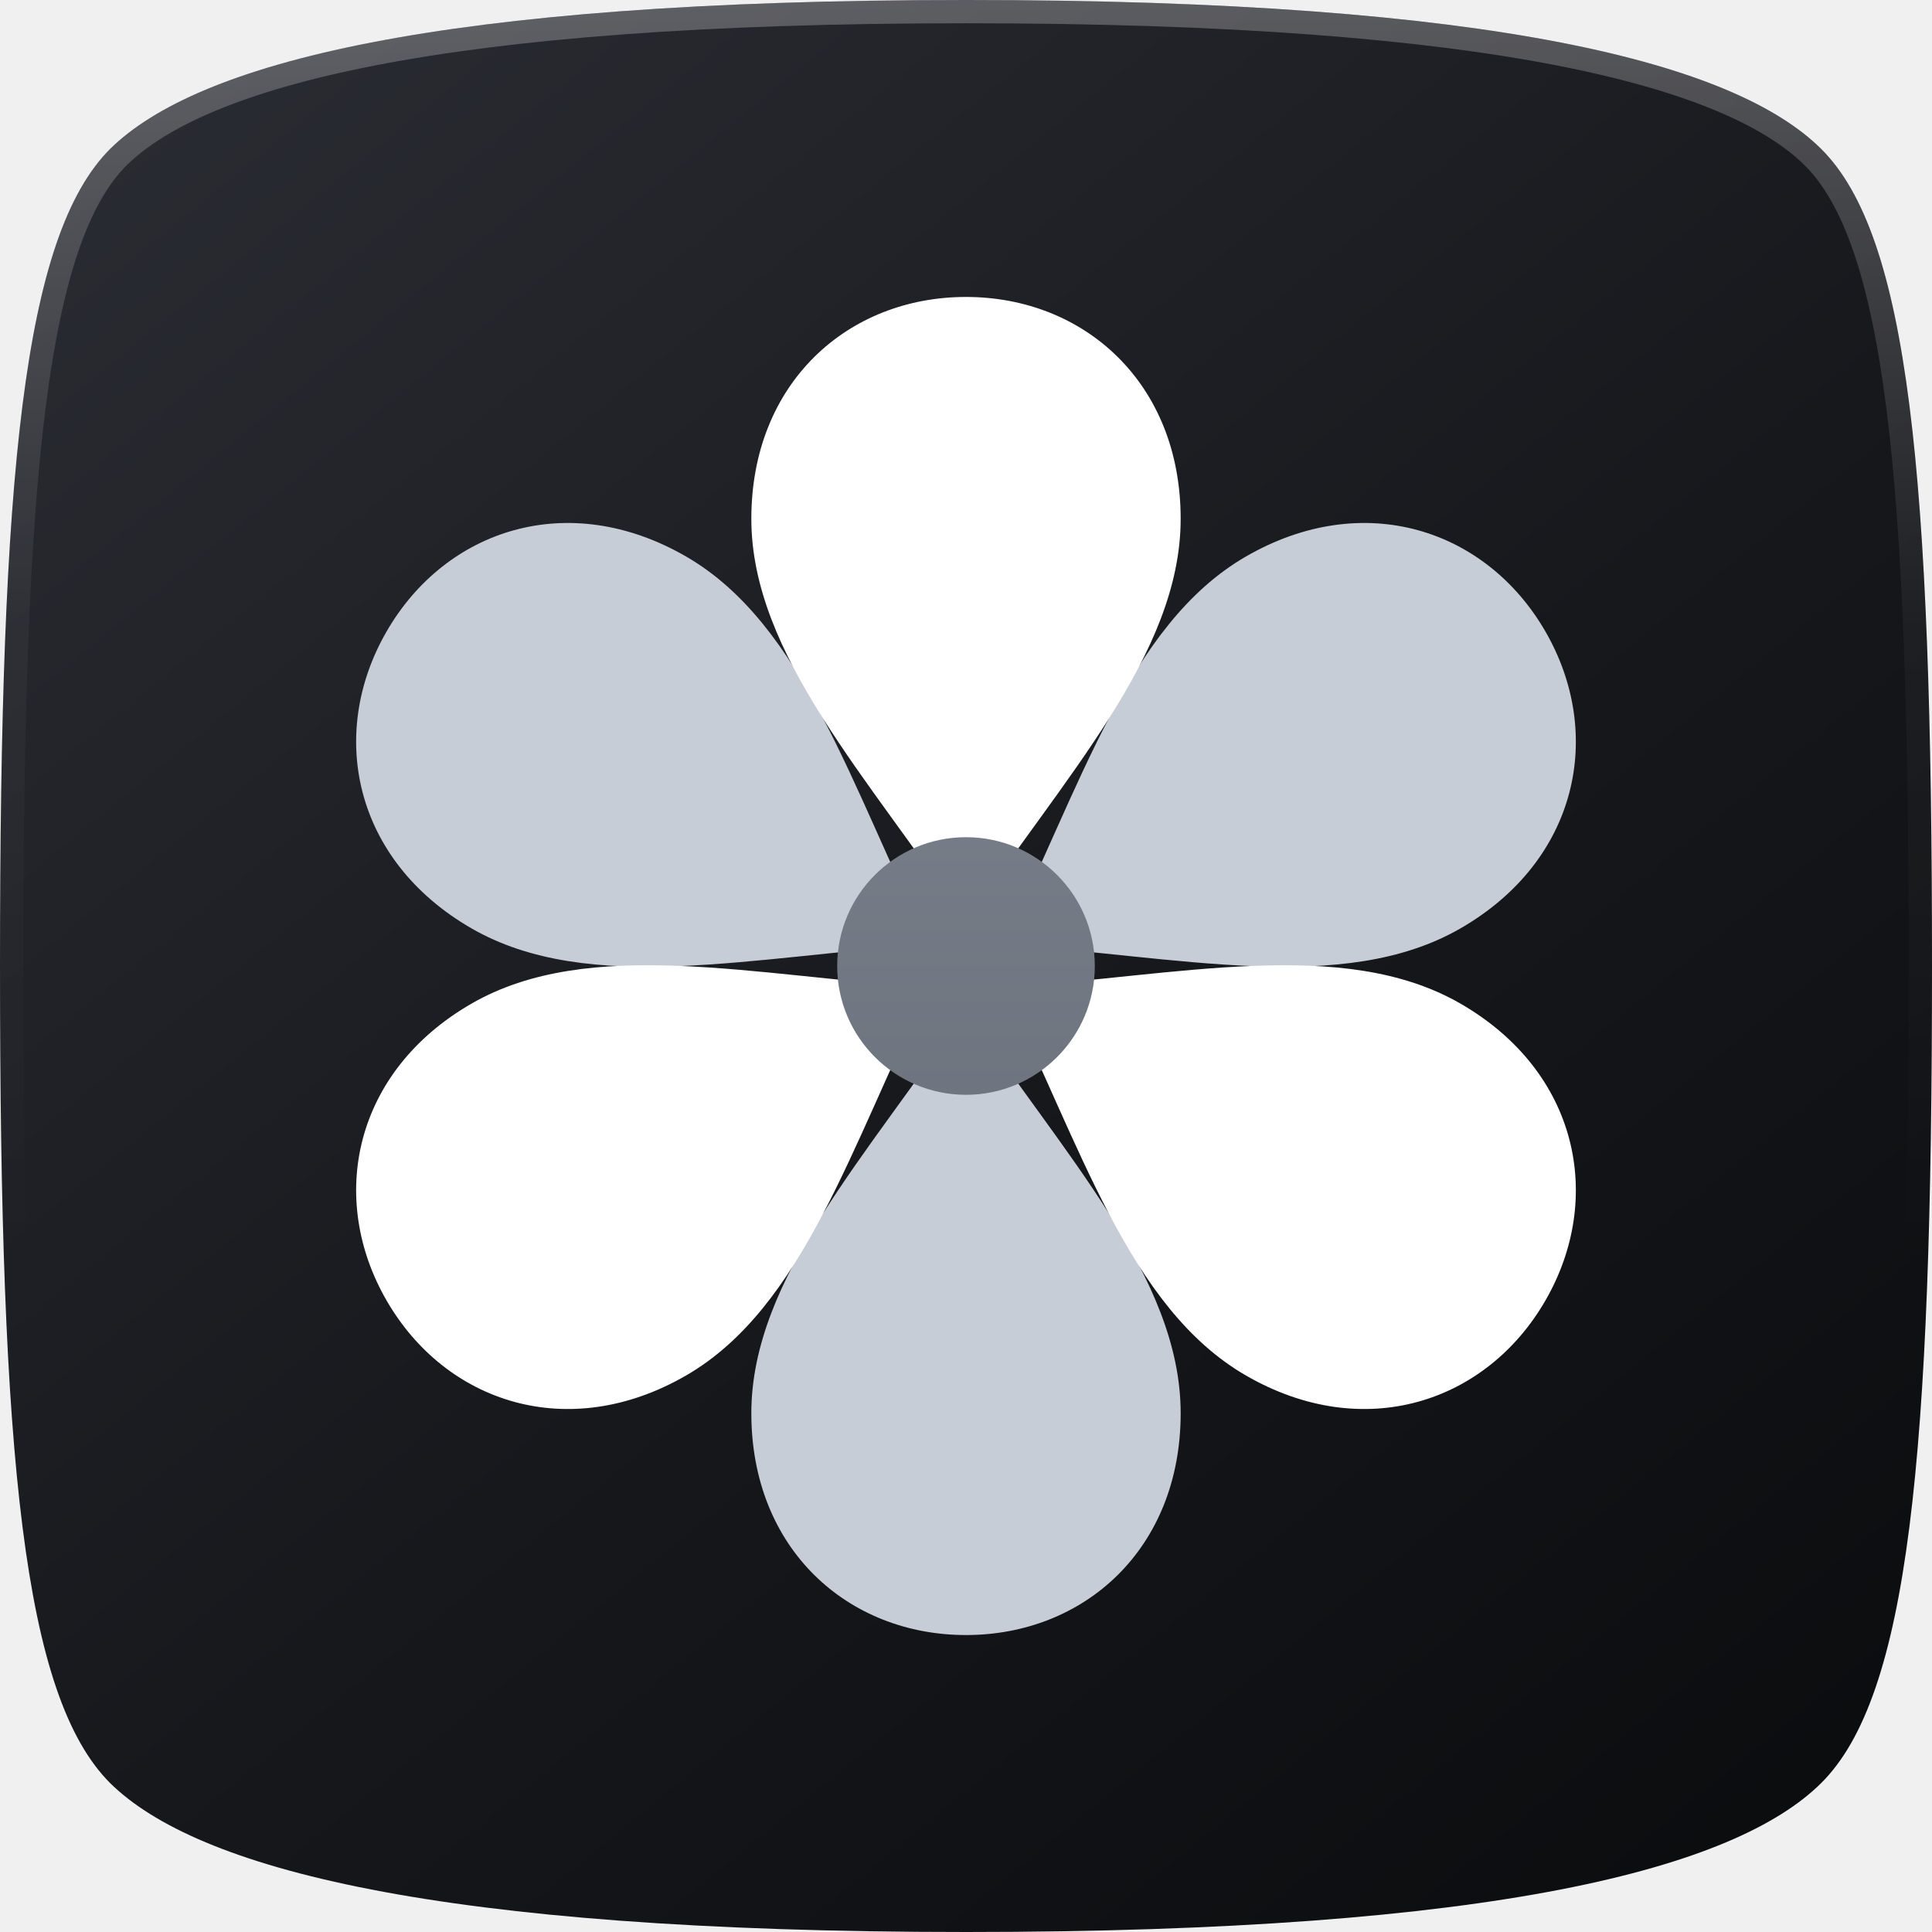
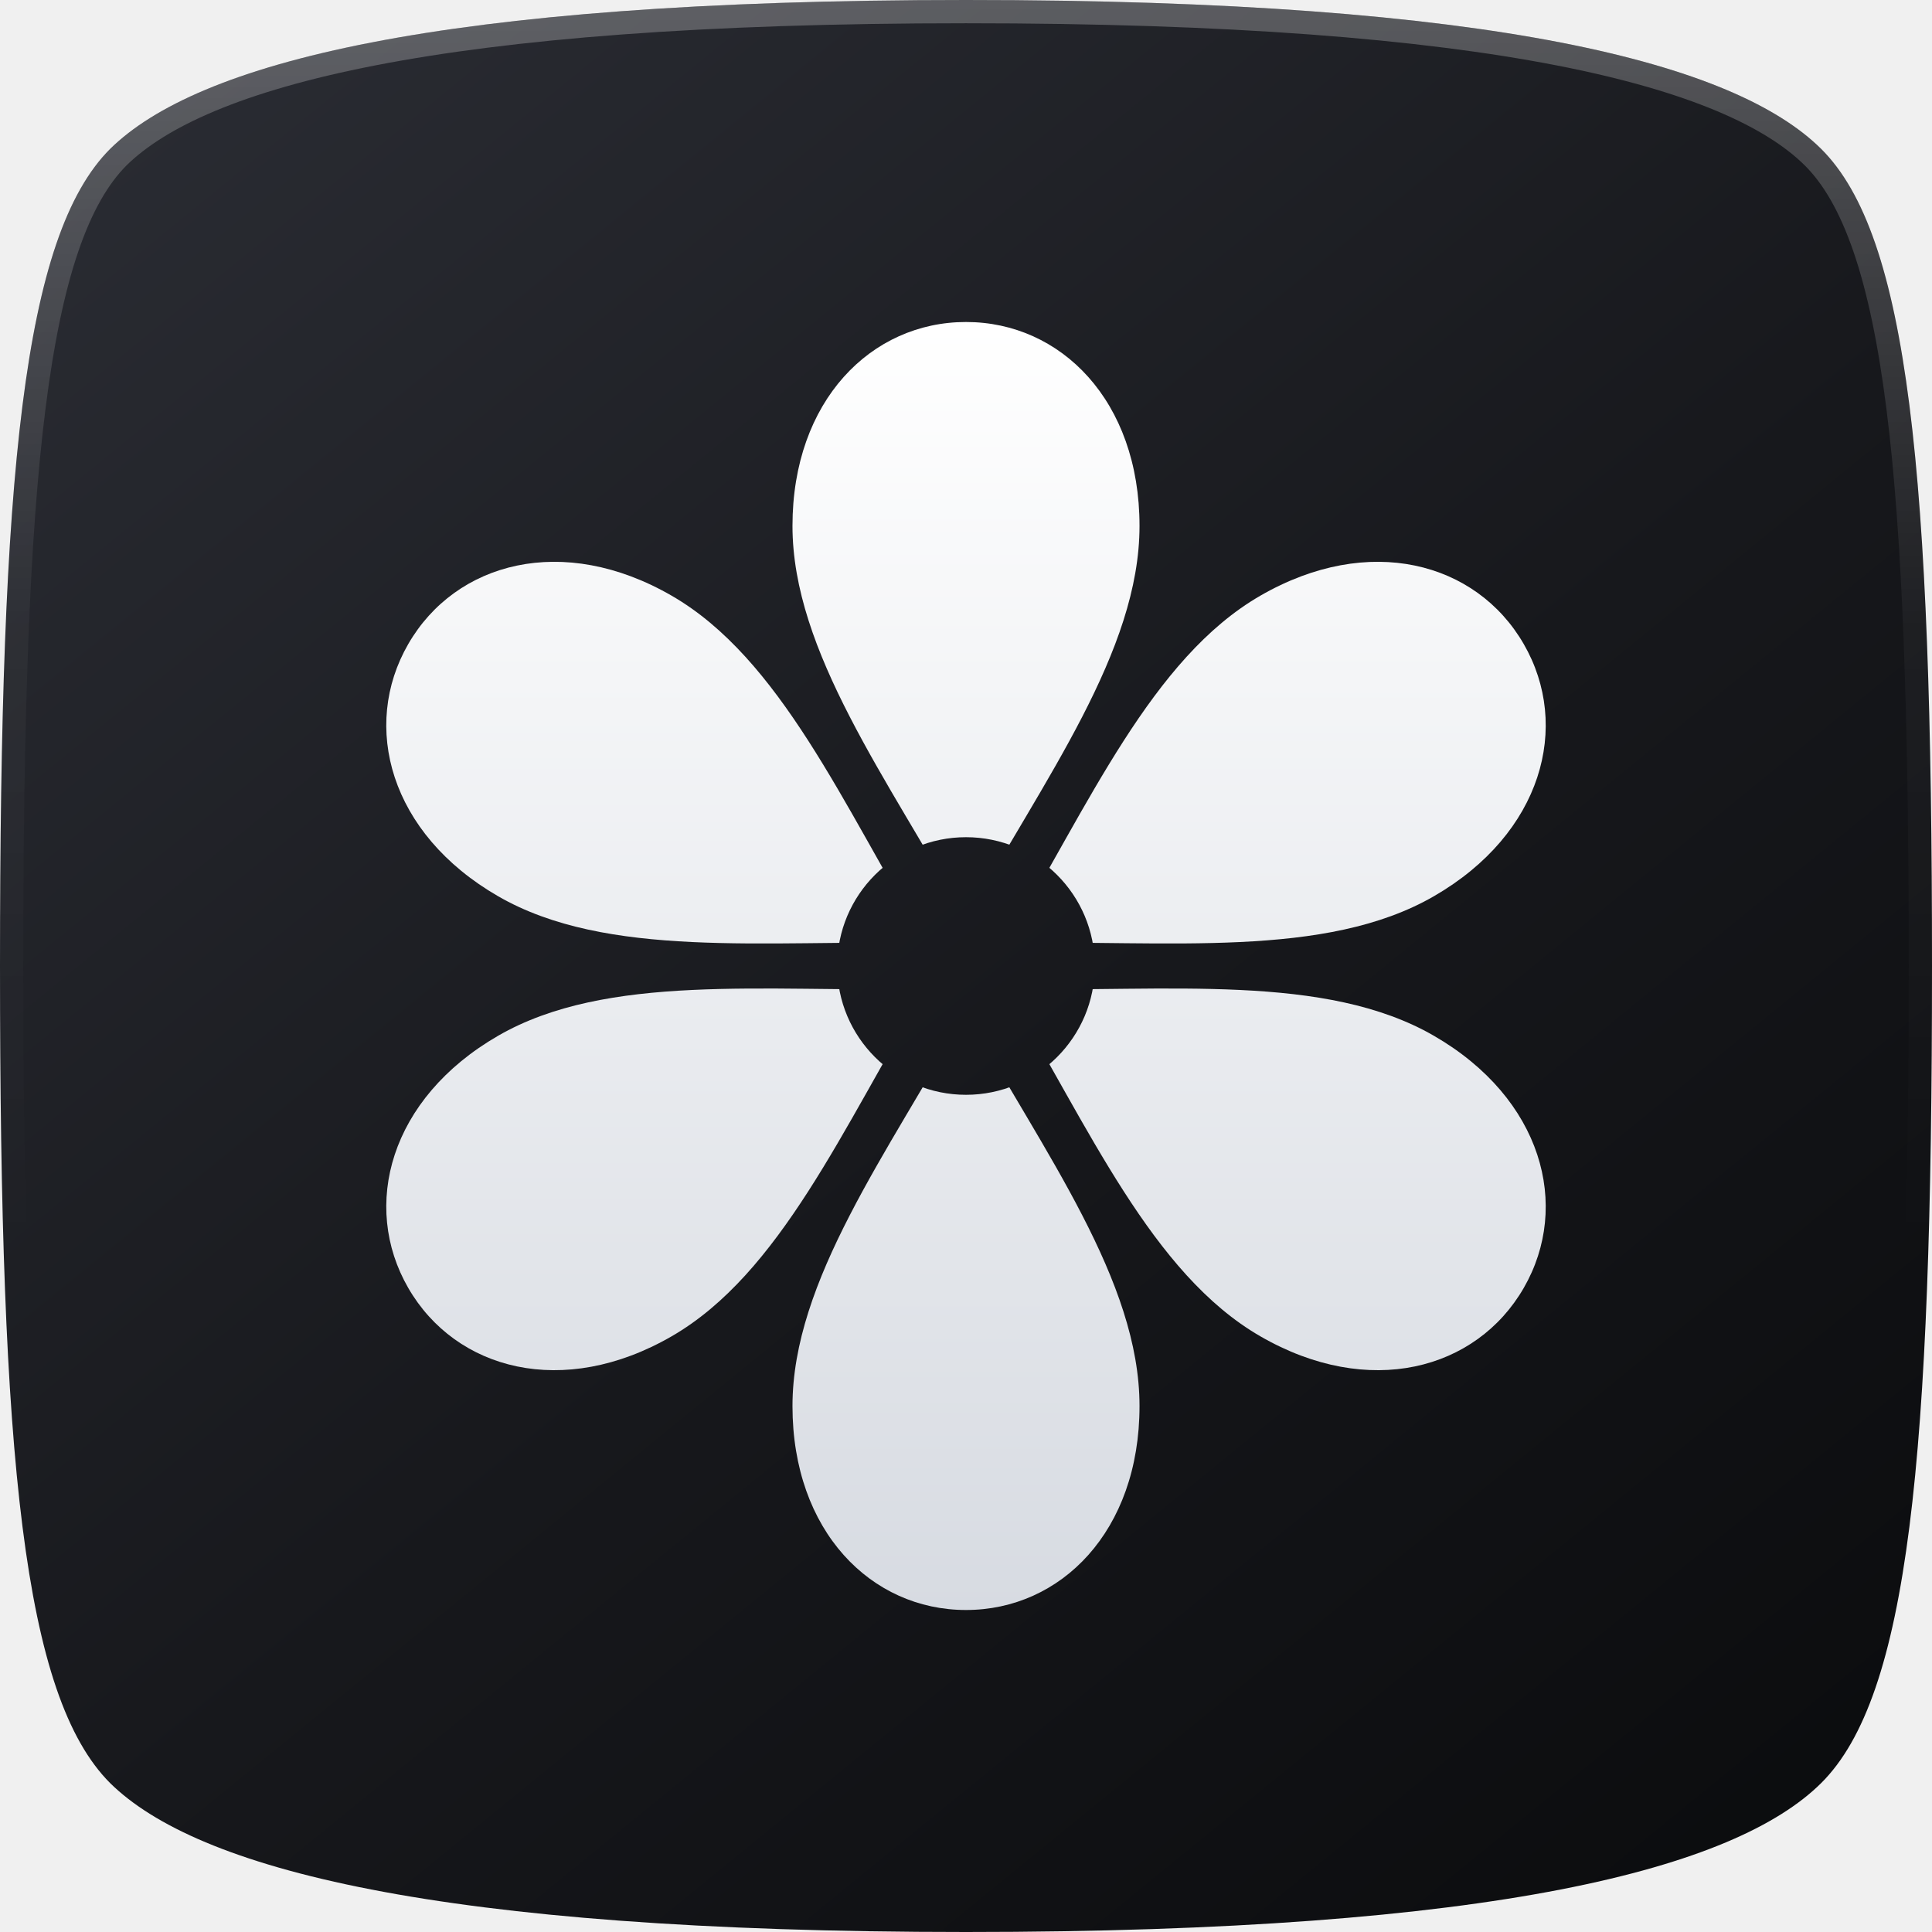
<svg xmlns="http://www.w3.org/2000/svg" viewBox="0 0 108 108" width="512" height="512">
  <defs>
    <clipPath id="sqc" clipPathUnits="objectBoundingBox">
      <path d="M.5,0 C.775,0 .898,.033 .943,.077 C.988,.122 1,.245 1,.5 C1,.755 .988,.878 .943,.923 C.898,.967 .775,1 .5,1 C.225,1 .102,.967 .057,.923 C.012,.878 0,.755 0,.5 C0,.245 .012,.122 .057,.077 C.102,.033 .225,0 .5,0 Z" />
    </clipPath>
    <path id="sqPath" d="M54,0 C83.7,0 97,3.56 101.8,8.32 C106.7,13.18 108,26.46 108,54 C108,81.54 106.7,94.82 101.8,99.68 C97,104.44 83.7,108 54,108 C24.3,108 11,104.44 6.16,99.68 C1.3,94.82 0,81.54 0,54 C0,26.46 1.3,13.18 6.16,8.32 C11,3.56 24.3,0 54,0 Z" />
    <linearGradient id="gTile1" gradientUnits="userSpaceOnUse" x1="10" y1="0" x2="98" y2="108">
      <stop offset="0" stop-color="#2A2C33" />
      <stop offset=".55" stop-color="#17181C" />
      <stop offset="1" stop-color="#0B0C0E" />
    </linearGradient>
    <linearGradient id="gEdge" gradientUnits="userSpaceOnUse" x1="54" y1="0" x2="54" y2="70">
      <stop offset="0" stop-color="#FFFFFF" stop-opacity=".26" />
      <stop offset=".5" stop-color="#FFFFFF" stop-opacity=".04" />
      <stop offset="1" stop-color="#FFFFFF" stop-opacity="0" />
    </linearGradient>
    <linearGradient id="gRed" gradientUnits="userSpaceOnUse" x1="24" y1="16" x2="88" y2="94">
      <stop offset="0" stop-color="#FF6178" />
      <stop offset=".5" stop-color="#E5334E" />
      <stop offset="1" stop-color="#A81232" />
    </linearGradient>
    <linearGradient id="gGlyph" gradientUnits="userSpaceOnUse" x1="54" y1="30" x2="54" y2="80">
      <stop offset="0" stop-color="#FFFFFF" />
      <stop offset="1" stop-color="#BFC4CC" />
    </linearGradient>
    <linearGradient id="gGlyphDim" gradientUnits="userSpaceOnUse" x1="54" y1="28" x2="54" y2="78">
      <stop offset="0" stop-color="#E2E6EB" />
      <stop offset="1" stop-color="#A9AFB9" />
    </linearGradient>
    <linearGradient id="gPpRed" x1="0" y1="0" x2="1" y2="1">
      <stop offset="0" stop-color="#FF6178" />
      <stop offset=".5" stop-color="#E5334E" />
      <stop offset="1" stop-color="#A81232" />
    </linearGradient>
    <linearGradient id="gPpWhite" x1="0" y1="0" x2="0" y2="1">
      <stop offset="0" stop-color="#FFFFFF" />
      <stop offset="1" stop-color="#BFC4CC" />
    </linearGradient>
    <radialGradient id="gemGreen" gradientUnits="userSpaceOnUse" cx="54" cy="100" r="48">
      <stop offset="0" stop-color="#12A150" stop-opacity="1" />
      <stop offset=".45" stop-color="#12A150" stop-opacity="1" />
      <stop offset="1" stop-color="#12A150" stop-opacity="0" />
    </radialGradient>
    <radialGradient id="gemYellow" gradientUnits="userSpaceOnUse" cx="6" cy="54" r="48">
      <stop offset="0" stop-color="#FFBB00" stop-opacity="1" />
      <stop offset=".45" stop-color="#FFBB00" stop-opacity="1" />
      <stop offset="1" stop-color="#FFBB00" stop-opacity="0" />
    </radialGradient>
    <radialGradient id="gemRed" gradientUnits="userSpaceOnUse" cx="54" cy="6" r="48">
      <stop offset="0" stop-color="#F0322A" stop-opacity="1" />
      <stop offset=".45" stop-color="#F0322A" stop-opacity="1" />
      <stop offset="1" stop-color="#F0322A" stop-opacity="0" />
    </radialGradient>
    <linearGradient id="orBase" gradientUnits="userSpaceOnUse" x1="8" y1="2" x2="100" y2="106">
      <stop offset="0" stop-color="#FFE93B" />
      <stop offset=".3" stop-color="#FFC400" />
      <stop offset=".64" stop-color="#FF8A00" />
      <stop offset="1" stop-color="#F0490A" />
    </linearGradient>
    <radialGradient id="orBloom" gradientUnits="userSpaceOnUse" cx="33" cy="28" r="56">
      <stop offset="0" stop-color="#FFF6B0" stop-opacity=".8" />
      <stop offset=".45" stop-color="#FFD84A" stop-opacity=".3" />
      <stop offset="1" stop-color="#FFD84A" stop-opacity="0" />
    </radialGradient>
    <linearGradient id="gS1" gradientUnits="userSpaceOnUse" x1="54" y1="18" x2="54" y2="92">
      <stop offset="0" stop-color="#FFFFFF" />
      <stop offset="1" stop-color="#D6DAE1" />
    </linearGradient>
    <linearGradient id="gS2" gradientUnits="userSpaceOnUse" x1="54" y1="18" x2="54" y2="92">
      <stop offset="0" stop-color="#C7CDD6" />
      <stop offset="1" stop-color="#9BA2AD" />
    </linearGradient>
    <linearGradient id="gS3" gradientUnits="userSpaceOnUse" x1="54" y1="18" x2="54" y2="92">
      <stop offset="0" stop-color="#848B96" />
      <stop offset="1" stop-color="#5E656F" />
    </linearGradient>
    <clipPath id="sqSelf" clipPathUnits="userSpaceOnUse">
      <use href="#sqPath" />
    </clipPath>
    <clipPath id="holder" clipPathUnits="userSpaceOnUse">
      <rect x="18" y="28" width="72" height="56" rx="9" />
    </clipPath>
    <linearGradient id="gHold" x1="0" y1="0" x2="1" y2="1">
      <stop offset="0" stop-color="#A81433" />
      <stop offset="1" stop-color="#67091E" />
    </linearGradient>
    <linearGradient id="gFlap" x1="0" y1="0" x2="0" y2="1">
      <stop offset="0" stop-color="#FFF1F4" />
      <stop offset="1" stop-color="#F8C9D5" />
    </linearGradient>
    <linearGradient id="gW1" x1="0" y1="0" x2="0" y2="1">
      <stop offset="0" stop-color="#FFFFFF" />
      <stop offset="1" stop-color="#EDEFF3" />
    </linearGradient>
    <linearGradient id="gW2" x1="0" y1="0" x2="0" y2="1">
      <stop offset="0" stop-color="#B2BAC5" />
      <stop offset="1" stop-color="#8F98A4" />
    </linearGradient>
    <linearGradient id="gPpOver" x1="0" y1="0" x2="0" y2="1">
      <stop offset="0" stop-color="#FEDCE3" />
      <stop offset="1" stop-color="#F0A6B5" />
    </linearGradient>
    <clipPath id="ppFront" clipPathUnits="userSpaceOnUse">
      <path transform="translate(13,12)" d="M0 0 L23 0 A15 15 0 0 1 23 30 L13 30 L13 50 L0 50 Z" />
    </clipPath>
    <clipPath id="cutA" clipPathUnits="userSpaceOnUse">
      <polygon points="144.5,-47.1 -34.5,155.1 115.7,288.1 294.7,85.9" />
    </clipPath>
    <clipPath id="cutB" clipPathUnits="userSpaceOnUse">
      <polygon points="144.5,-47.1 -34.5,155.1 -184.7,22.1 -5.7,-180.1" />
    </clipPath>
    <clipPath id="sqUser" clipPathUnits="userSpaceOnUse">
      <use href="#sqPath" />
    </clipPath>
  </defs>
  <g clip-path="url(#sqUser)">
    <rect width="108" height="108" fill="url(#gTile1)" />
-     <path d="M0 -2.4 C-5.4 -10.5, -12 -17.4, -12 -25 C-12 -32.6, -6.6 -37.4, 0 -37.4 C6.6 -37.4, 12 -32.6, 12 -25 C12 -17.4, 5.4 -10.5, 0 -2.4 Z" fill="url(#gS2)" transform="translate(54,54) rotate(60)" />
-     <path d="M0 -2.4 C-5.4 -10.5, -12 -17.4, -12 -25 C-12 -32.6, -6.6 -37.4, 0 -37.4 C6.6 -37.4, 12 -32.6, 12 -25 C12 -17.4, 5.4 -10.5, 0 -2.4 Z" fill="url(#gS2)" transform="translate(54,54) rotate(180)" />
-     <path d="M0 -2.4 C-5.4 -10.5, -12 -17.4, -12 -25 C-12 -32.6, -6.6 -37.4, 0 -37.4 C6.6 -37.4, 12 -32.6, 12 -25 C12 -17.4, 5.4 -10.5, 0 -2.4 Z" fill="url(#gS2)" transform="translate(54,54) rotate(300)" />
-     <path d="M0 -2.4 C-5.4 -10.5, -12 -17.4, -12 -25 C-12 -32.6, -6.6 -37.4, 0 -37.4 C6.6 -37.4, 12 -32.6, 12 -25 C12 -17.4, 5.4 -10.5, 0 -2.4 Z" fill="url(#gS1)" transform="translate(54,54) rotate(0)" />
-     <path d="M0 -2.4 C-5.4 -10.5, -12 -17.4, -12 -25 C-12 -32.6, -6.6 -37.4, 0 -37.4 C6.6 -37.4, 12 -32.6, 12 -25 C12 -17.4, 5.4 -10.5, 0 -2.4 Z" fill="url(#gS1)" transform="translate(54,54) rotate(120)" />
-     <path d="M0 -2.4 C-5.4 -10.5, -12 -17.4, -12 -25 C-12 -32.6, -6.6 -37.4, 0 -37.4 C6.6 -37.4, 12 -32.6, 12 -25 C12 -17.4, 5.4 -10.5, 0 -2.4 Z" fill="url(#gS1)" transform="translate(54,54) rotate(240)" />
-     <circle cx="54" cy="54" r="7.2" fill="url(#gS3)" />
+     <defs>
+       <mask id="mkGal" maskUnits="userSpaceOnUse" x="0" y="0" width="108" height="108">
+         <path d="M0 -2.6 C-4.4 -10.5, -9.7 -17.6, -9.7 -24.6 C-9.7 -31.6, -5.3 -36, 0 -36 C5.3 -36, 9.7 -31.6, 9.7 -24.6 C9.7 -17.6, 4.4 -10.5, 0 -2.6 Z" fill="#fff" transform="translate(54,54) rotate(0)" />
+         <path d="M0 -2.6 C-4.4 -10.5, -9.7 -17.6, -9.7 -24.6 C-9.7 -31.6, -5.3 -36, 0 -36 C5.3 -36, 9.7 -31.6, 9.7 -24.6 C9.7 -17.6, 4.4 -10.5, 0 -2.6 Z" fill="#fff" transform="translate(54,54) rotate(60)" />
+         <path d="M0 -2.6 C-4.4 -10.5, -9.7 -17.6, -9.7 -24.6 C-9.7 -31.6, -5.3 -36, 0 -36 C5.3 -36, 9.7 -31.6, 9.7 -24.6 C9.7 -17.6, 4.4 -10.5, 0 -2.6 Z" fill="#fff" transform="translate(54,54) rotate(120)" />
+         <path d="M0 -2.6 C-4.4 -10.5, -9.7 -17.6, -9.7 -24.6 C-9.7 -31.6, -5.3 -36, 0 -36 C5.3 -36, 9.7 -31.6, 9.7 -24.6 C9.7 -17.6, 4.4 -10.5, 0 -2.6 Z" fill="#fff" transform="translate(54,54) rotate(180)" />
+         <path d="M0 -2.6 C-4.4 -10.5, -9.7 -17.6, -9.7 -24.6 C-9.7 -31.6, -5.3 -36, 0 -36 C5.3 -36, 9.7 -31.6, 9.7 -24.6 C9.7 -17.6, 4.4 -10.5, 0 -2.6 Z" fill="#fff" transform="translate(54,54) rotate(240)" />
+         <path d="M0 -2.6 C-4.4 -10.5, -9.7 -17.6, -9.7 -24.6 C-9.7 -31.6, -5.3 -36, 0 -36 C5.3 -36, 9.7 -31.6, 9.7 -24.6 C9.7 -17.6, 4.4 -10.5, 0 -2.6 Z" fill="#fff" transform="translate(54,54) rotate(300)" />
+         <circle cx="54" cy="54" r="7.2" fill="#000" />
+       </mask>
+     </defs>
+     <g mask="url(#mkGal)">
+       <rect width="108" height="108" fill="url(#gS1)" />
+     </g>
    <use href="#sqPath" fill="none" stroke="url(#gEdge)" stroke-width="2.6" />
  </g>
</svg>
